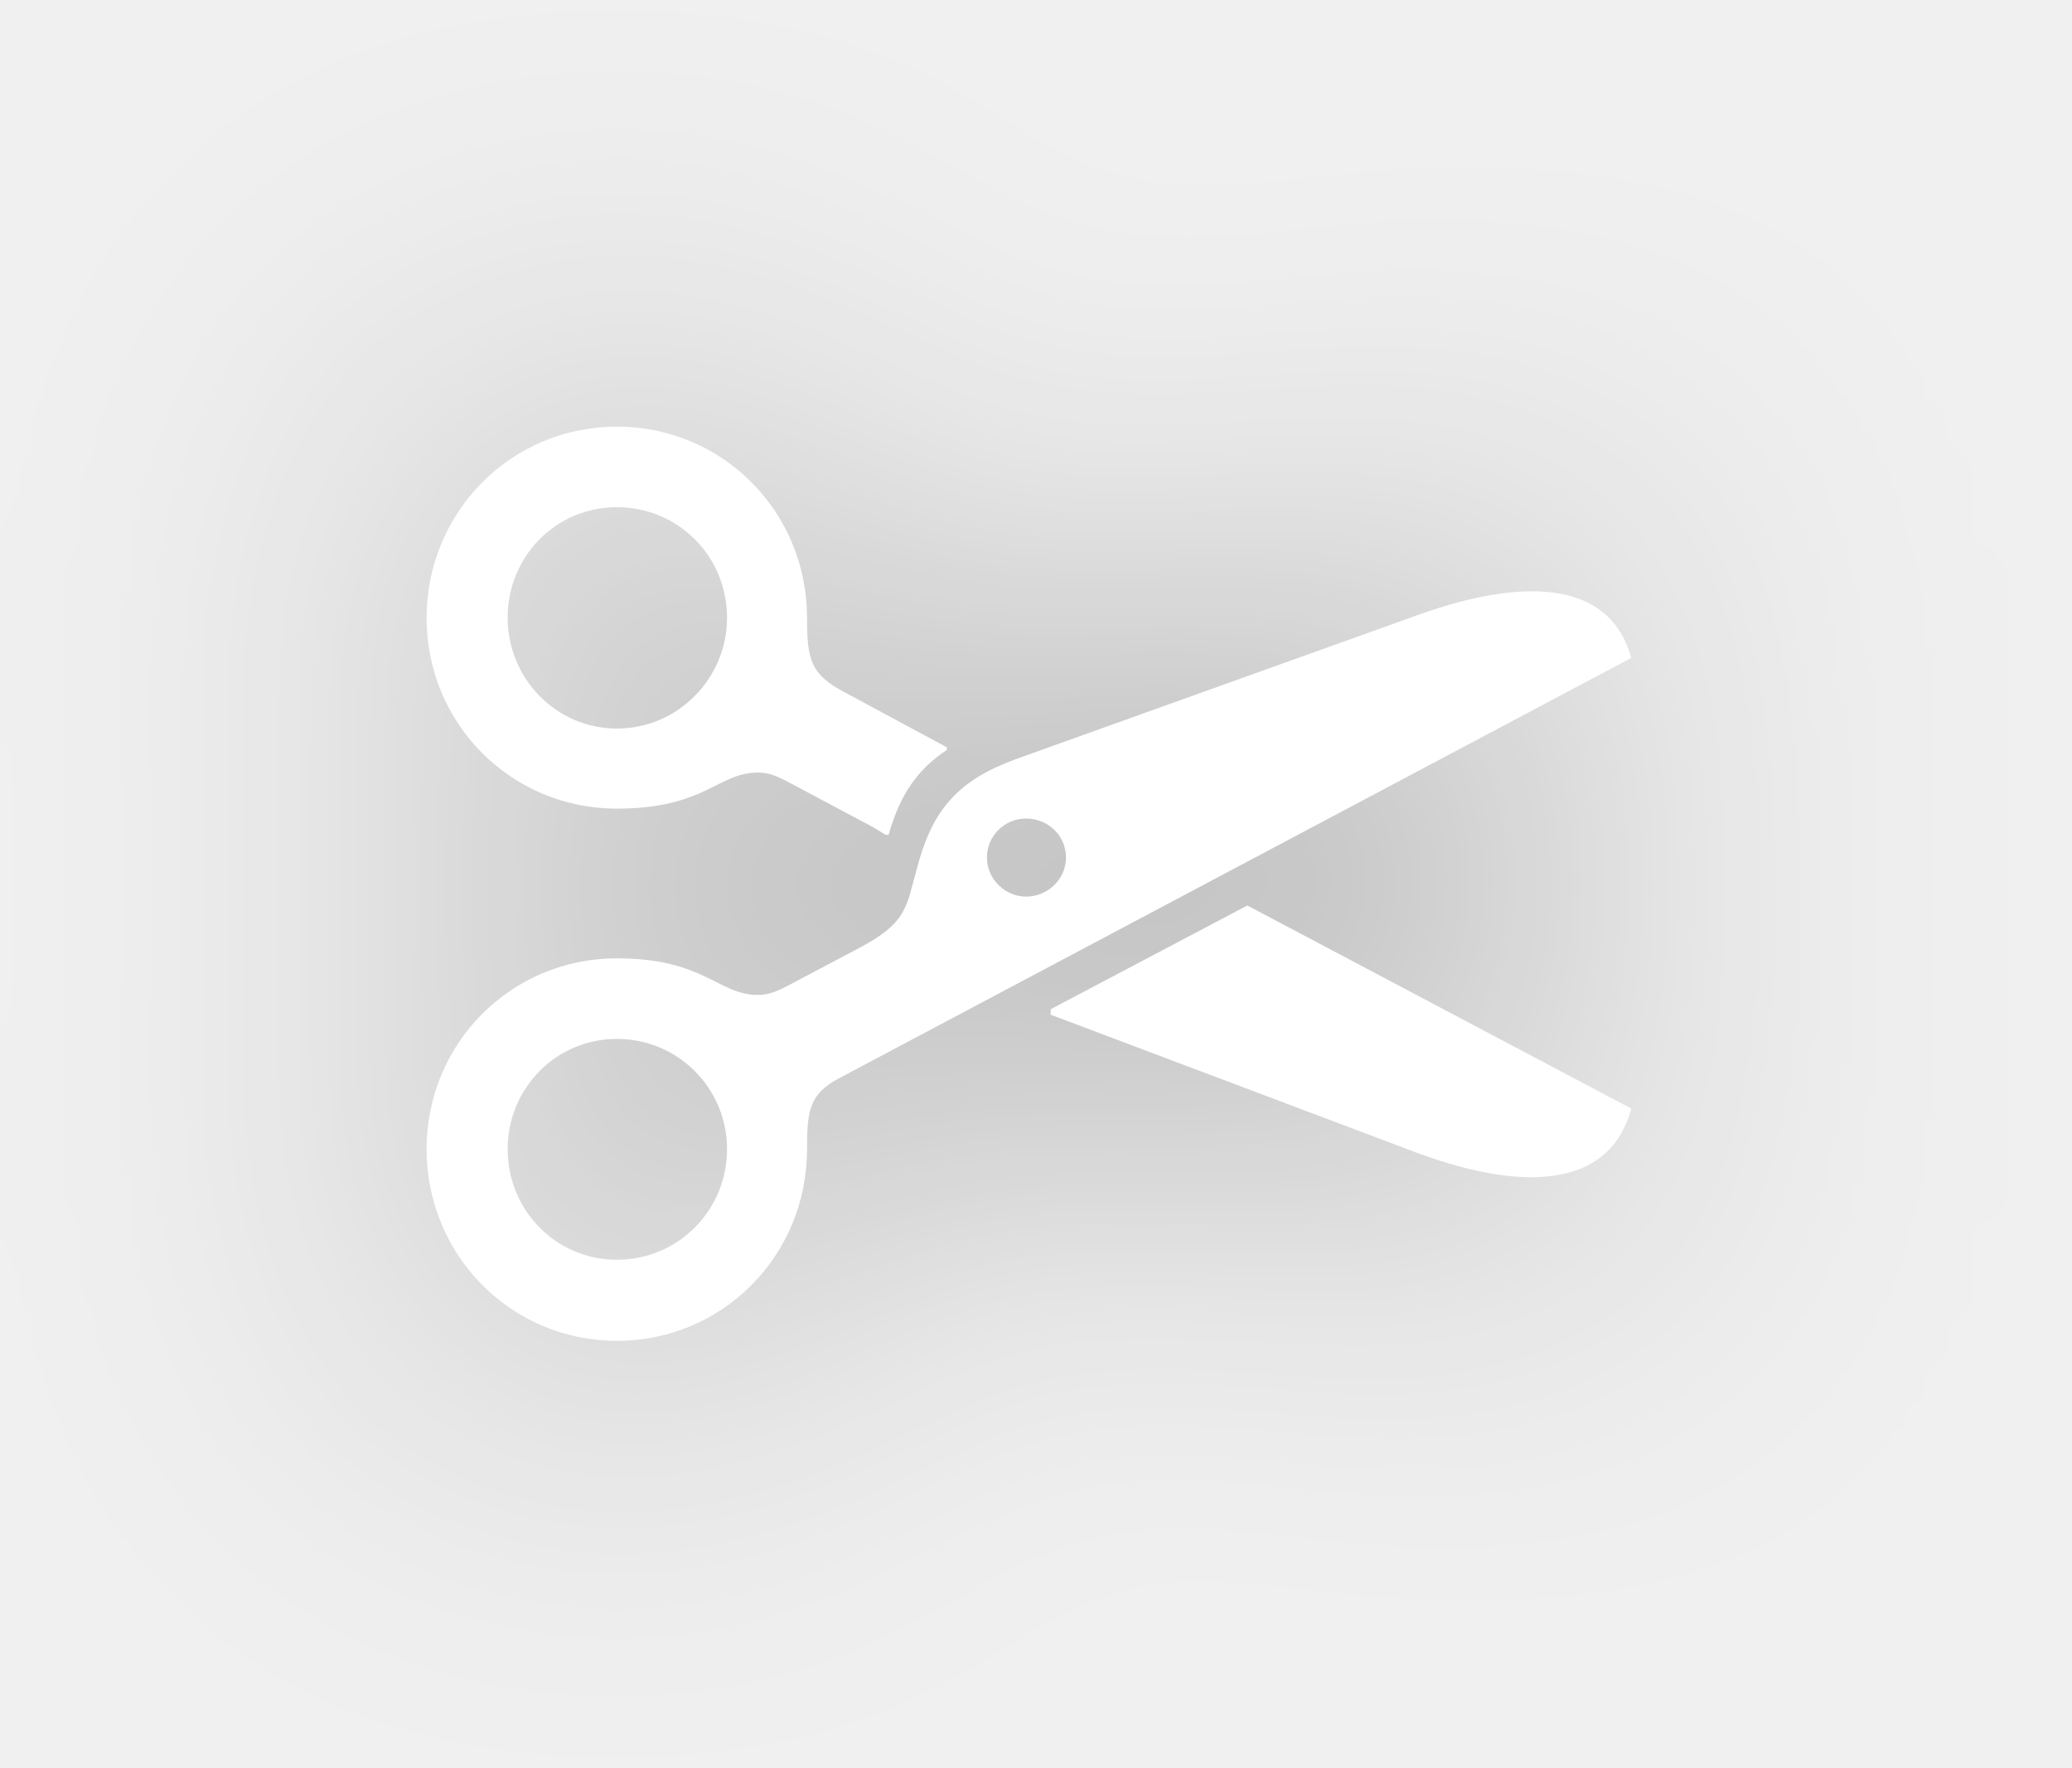
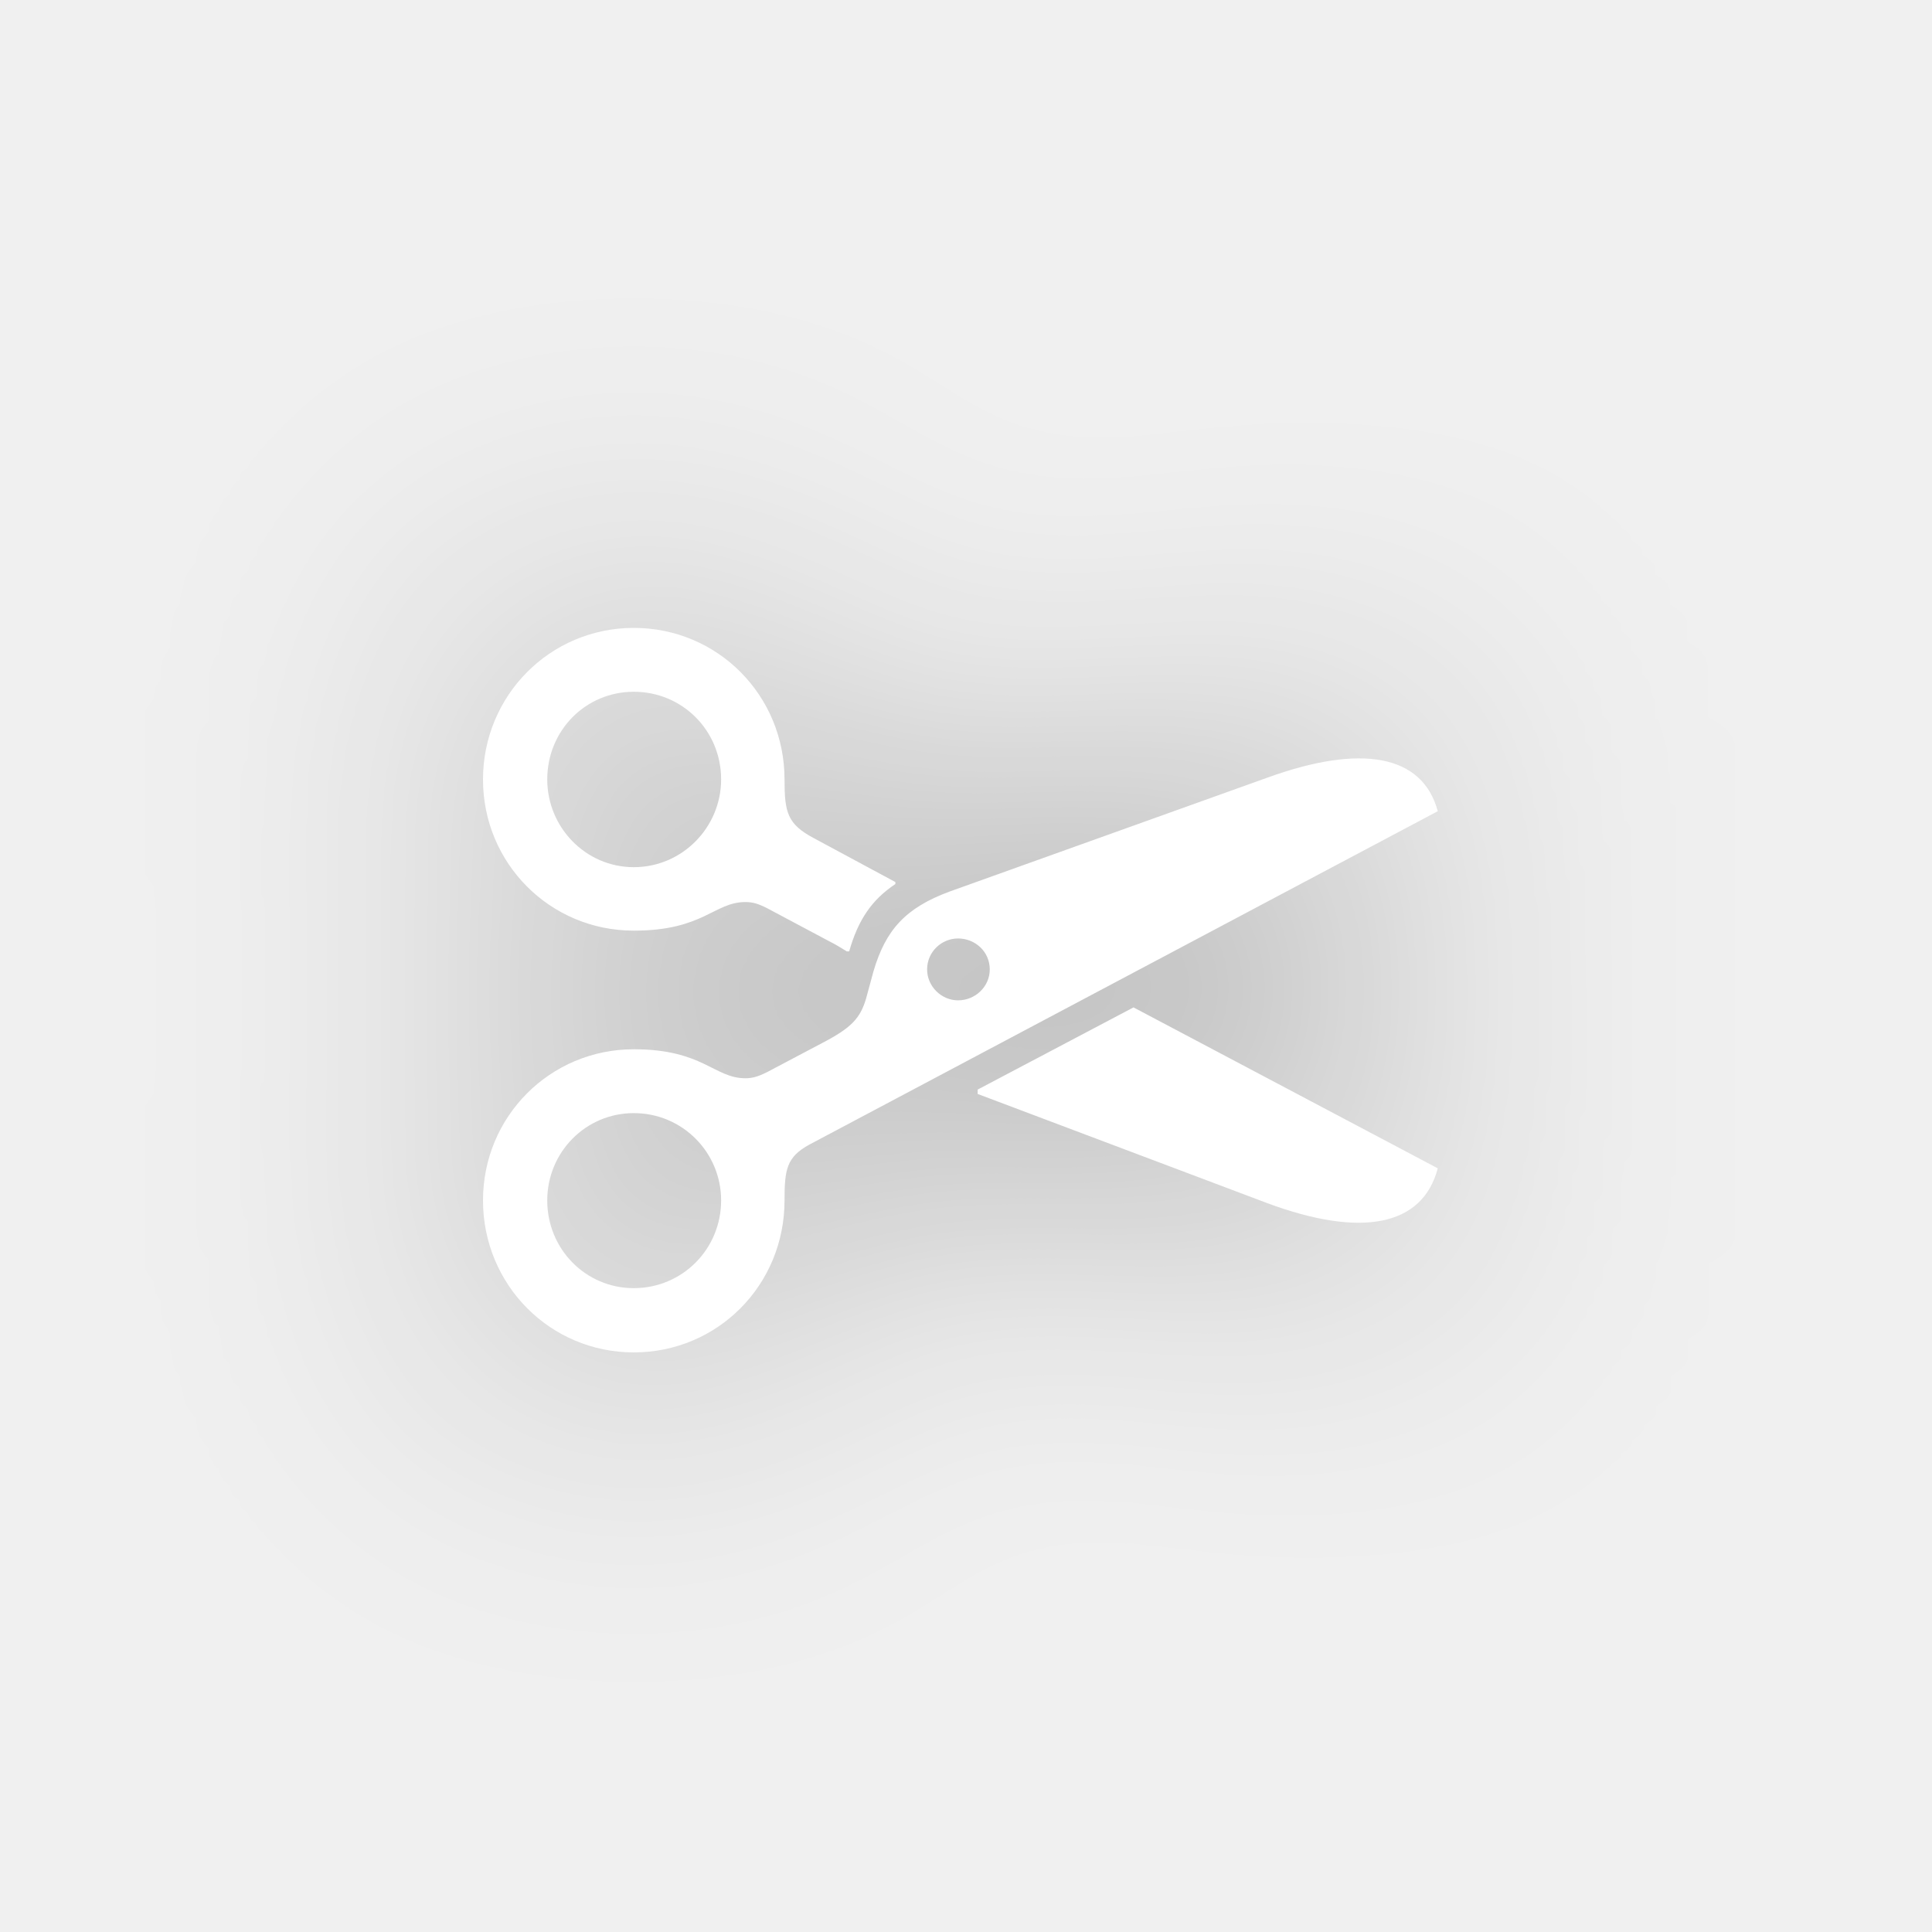
- <svg xmlns="http://www.w3.org/2000/svg" width="34" height="29" viewBox="0 0 34 29" fill="none">
+ <svg xmlns="http://www.w3.org/2000/svg" width="40" height="40" viewBox="0 0 40 40" fill="none">
  <g filter="url(#filter0_d)">
-     <path d="M10.122 13.268C11.565 13.268 11.784 12.676 12.432 12.676C12.586 12.676 12.692 12.708 12.886 12.805L14.135 13.47C14.297 13.551 14.427 13.632 14.532 13.697H14.581C14.768 13.04 15.051 12.627 15.538 12.303V12.262L13.851 11.354C13.3 11.062 13.243 10.819 13.243 10.138C13.243 8.395 11.857 7 10.122 7C8.386 7 7 8.403 7 10.138C7 11.873 8.386 13.268 10.122 13.268ZM10.122 11.954C9.124 11.954 8.33 11.127 8.33 10.138C8.33 9.124 9.124 8.322 10.122 8.322C11.127 8.322 11.93 9.124 11.93 10.138C11.93 11.127 11.127 11.954 10.122 11.954ZM10.122 22C11.857 22 13.243 20.605 13.243 18.854C13.243 18.213 13.284 17.954 13.762 17.695L26.768 10.795C26.451 9.619 25.178 9.4 23.249 10.097L16.665 12.457C15.741 12.797 15.335 13.259 15.084 14.111L14.93 14.678C14.808 15.084 14.63 15.278 14.022 15.595L12.886 16.195C12.692 16.292 12.578 16.324 12.432 16.324C11.784 16.324 11.557 15.724 10.122 15.724C8.386 15.724 7 17.119 7 18.854C7 20.597 8.386 22 10.122 22ZM16.835 14.711C16.495 14.711 16.195 14.427 16.195 14.07C16.195 13.705 16.495 13.43 16.835 13.43C17.192 13.43 17.492 13.705 17.492 14.07C17.492 14.427 17.192 14.711 16.835 14.711ZM23.241 18.911C25.186 19.632 26.451 19.389 26.768 18.189L20.468 14.857L17.241 16.559V16.649L23.241 18.911ZM10.122 20.67C9.124 20.67 8.33 19.86 8.33 18.854C8.33 17.857 9.124 17.046 10.122 17.046C11.127 17.046 11.93 17.857 11.93 18.854C11.93 19.86 11.127 20.67 10.122 20.67Z" fill="white" />
+     <path d="M13.122 19.268C14.565 19.268 14.784 18.676 15.432 18.676C15.586 18.676 15.692 18.708 15.886 18.805L17.135 19.47C17.297 19.551 17.427 19.632 17.532 19.697H17.581C17.768 19.041 18.051 18.627 18.538 18.303V18.262L16.851 17.354C16.3 17.062 16.243 16.819 16.243 16.138C16.243 14.395 14.857 13 13.122 13C11.386 13 10 14.403 10 16.138C10 17.873 11.386 19.268 13.122 19.268ZM13.122 17.954C12.124 17.954 11.33 17.127 11.33 16.138C11.33 15.124 12.124 14.322 13.122 14.322C14.127 14.322 14.93 15.124 14.93 16.138C14.93 17.127 14.127 17.954 13.122 17.954ZM13.122 28C14.857 28 16.243 26.605 16.243 24.854C16.243 24.213 16.284 23.954 16.762 23.695L29.768 16.795C29.451 15.619 28.178 15.4 26.249 16.097L19.665 18.457C18.741 18.797 18.335 19.259 18.084 20.111L17.93 20.678C17.808 21.084 17.63 21.278 17.022 21.595L15.886 22.195C15.692 22.292 15.578 22.324 15.432 22.324C14.784 22.324 14.557 21.724 13.122 21.724C11.386 21.724 10 23.119 10 24.854C10 26.597 11.386 28 13.122 28ZM19.835 20.711C19.495 20.711 19.195 20.427 19.195 20.07C19.195 19.705 19.495 19.43 19.835 19.43C20.192 19.43 20.492 19.705 20.492 20.07C20.492 20.427 20.192 20.711 19.835 20.711ZM26.241 24.911C28.186 25.632 29.451 25.389 29.768 24.189L23.468 20.857L20.241 22.559V22.649L26.241 24.911ZM13.122 26.67C12.124 26.67 11.33 25.86 11.33 24.854C11.33 23.857 12.124 23.046 13.122 23.046C14.127 23.046 14.93 23.857 14.93 24.854C14.93 25.86 14.127 26.67 13.122 26.67Z" fill="white" />
  </g>
  <defs>
-     <filter id="filter0_d" x="0" y="0" width="33.768" height="29" filterUnits="userSpaceOnUse" color-interpolation-filters="sRGB">
+     <filter id="filter0_d" x="3" y="6" width="33.768" height="29" filterUnits="userSpaceOnUse" color-interpolation-filters="sRGB">
      <feFlood flood-opacity="0" result="BackgroundImageFix" />
      <feColorMatrix in="SourceAlpha" type="matrix" values="0 0 0 0 0 0 0 0 0 0 0 0 0 0 0 0 0 0 127 0" />
      <feOffset />
      <feGaussianBlur stdDeviation="3.5" />
      <feColorMatrix type="matrix" values="0 0 0 0 0 0 0 0 0 0 0 0 0 0 0 0 0 0 0.4 0" />
      <feBlend mode="normal" in2="BackgroundImageFix" result="effect1_dropShadow" />
      <feBlend mode="normal" in="SourceGraphic" in2="effect1_dropShadow" result="shape" />
    </filter>
  </defs>
</svg>
